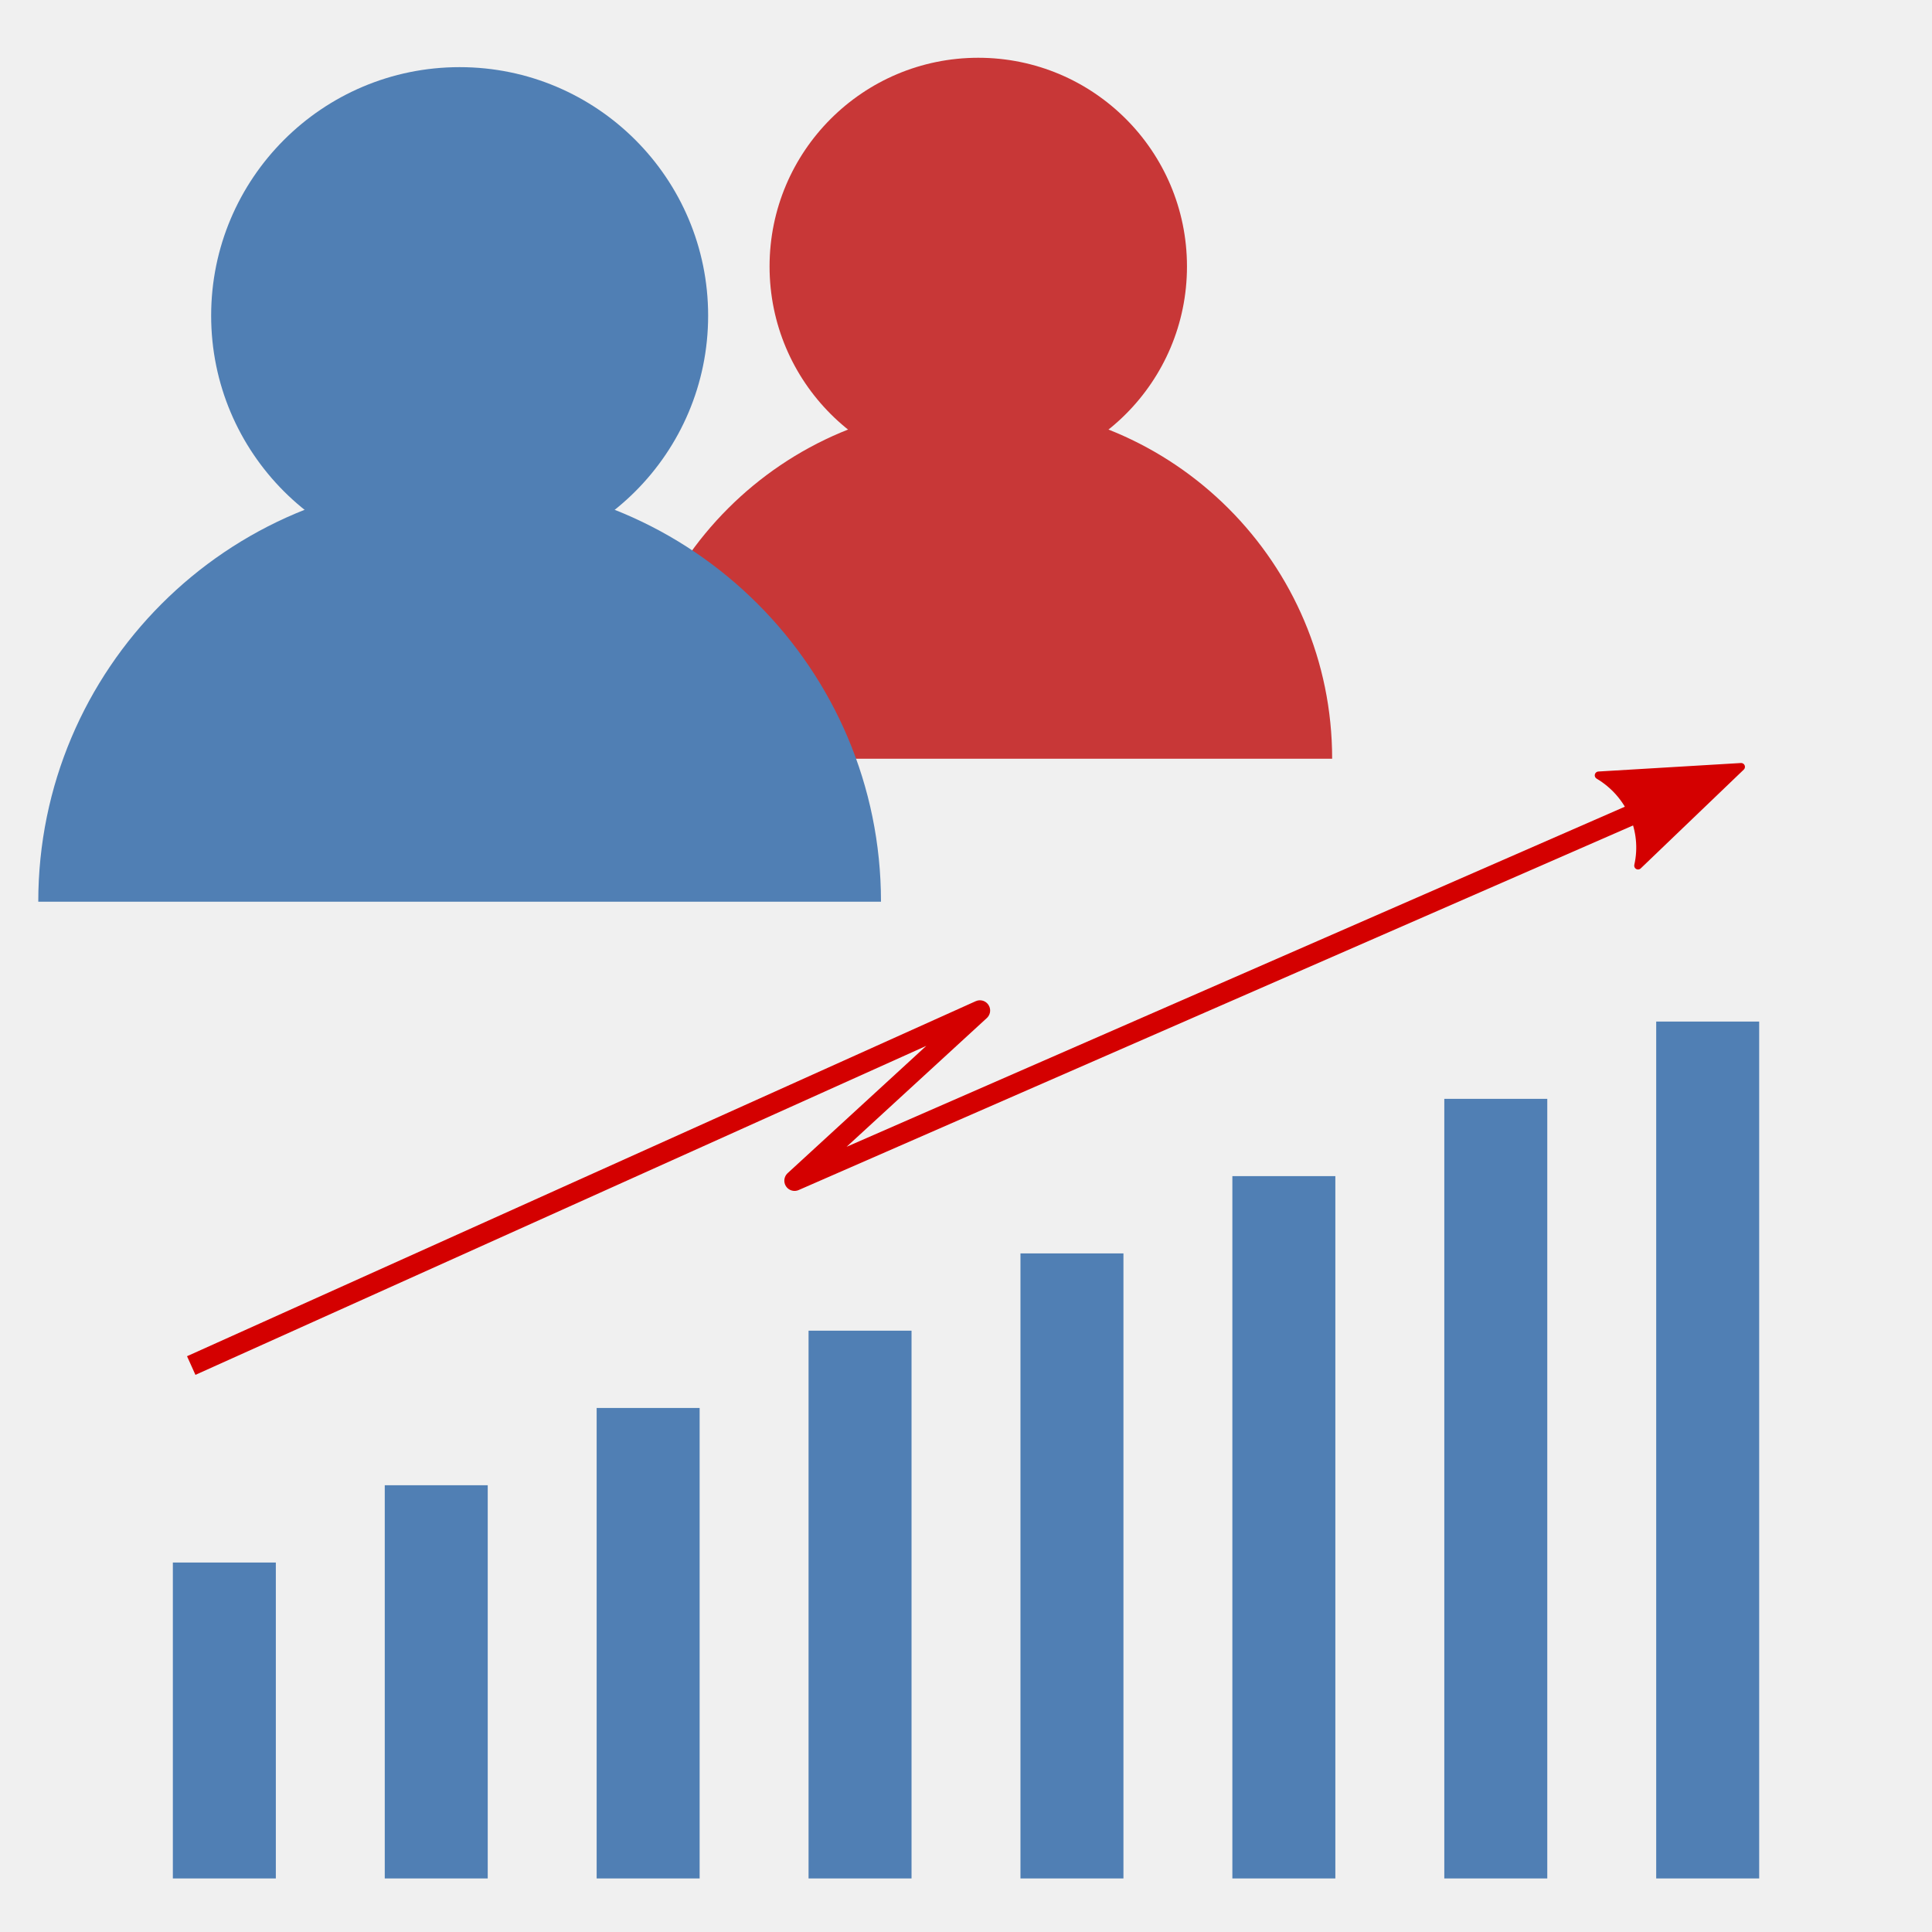
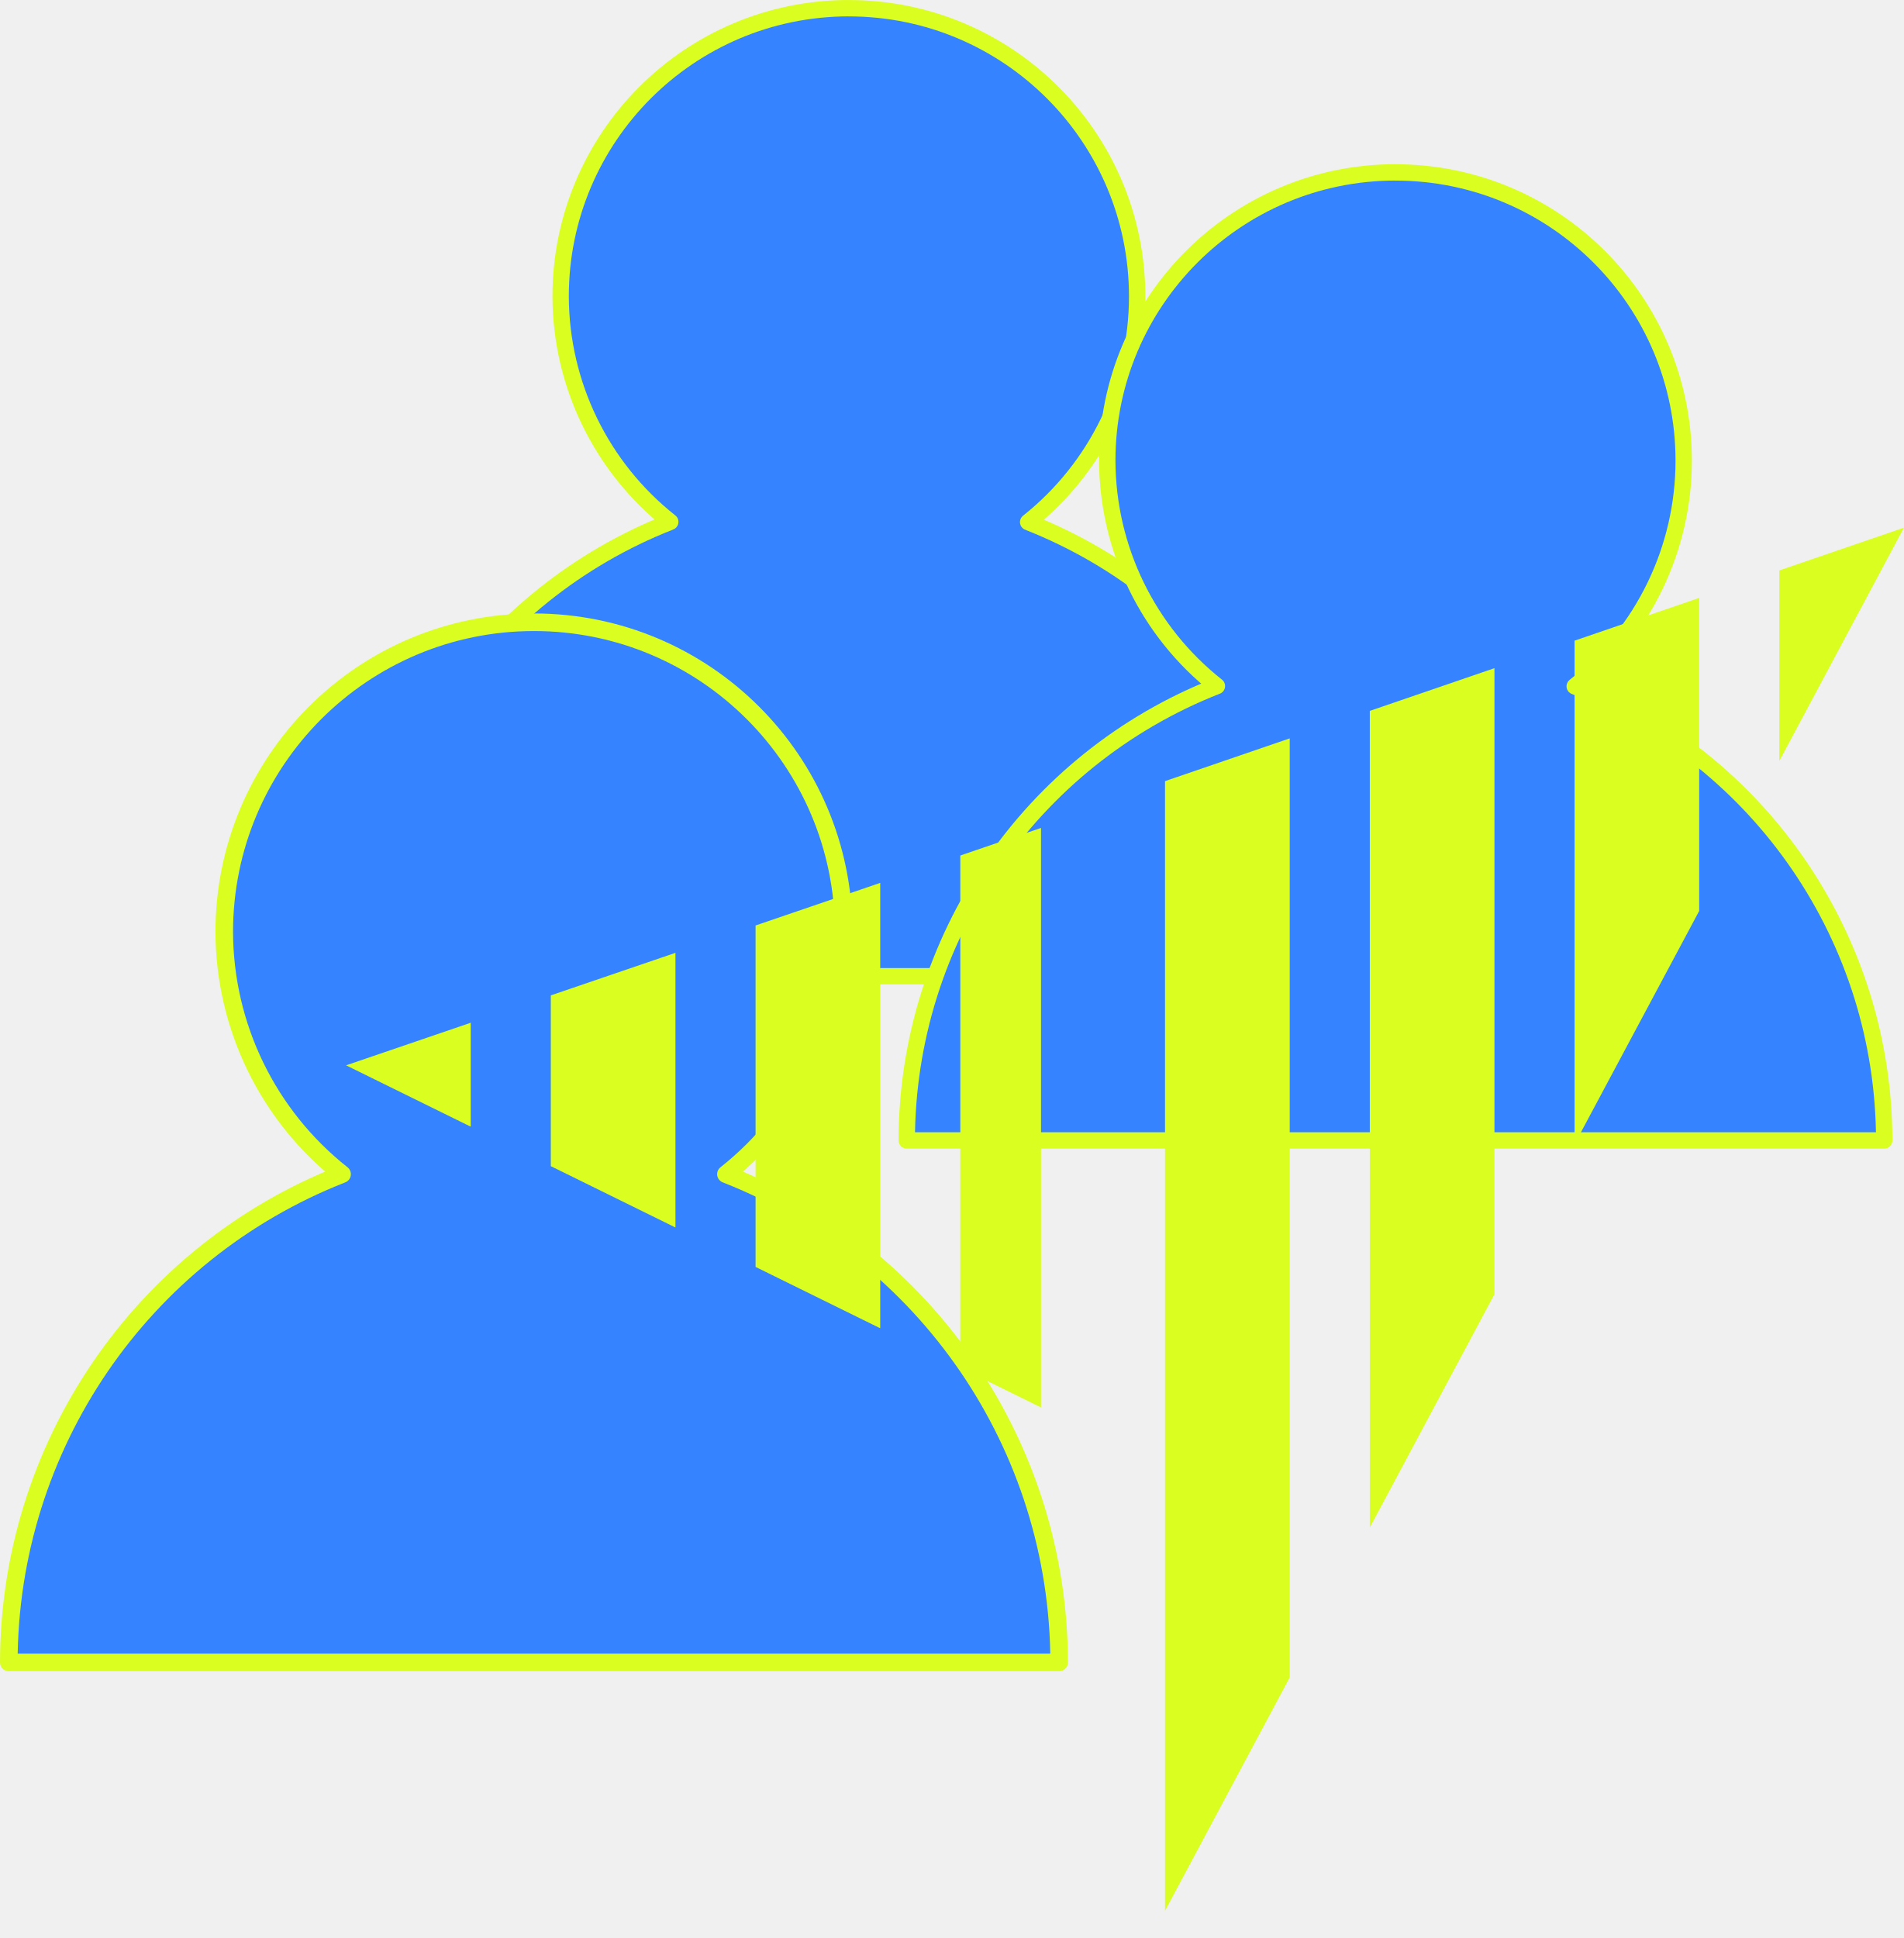
- <svg xmlns="http://www.w3.org/2000/svg" width="50mm" height="50mm" viewBox="0 0 50 50" version="1.1" id="svg5">
+ <svg xmlns="http://www.w3.org/2000/svg" width="45.151mm" height="45.961mm" viewBox="0 0 45.151 45.961" version="1.1" id="svg5">
  <defs id="defs2">
-     <marker style="overflow:visible;" id="Arrow2Mend" refX="0.0" refY="0.0" orient="auto">
-       <path transform="scale(0.6) rotate(180) translate(0,0)" d="M 8.719,4.034 L -2.207,0.016 L 8.719,-4.002 C 6.973,-1.63 6.983,1.616 8.719,4.034 z " style="stroke:context-stroke;fill-rule:evenodd;fill:context-stroke;stroke-width:0.625;stroke-linejoin:round;" id="path5915" />
+     <marker style="overflow:visible" id="Arrow2Mend" refX="0" refY="0" orient="auto">
+       <path transform="scale(-0.6)" d="M 8.719,4.034 -2.207,0.016 8.719,-4.002 c -1.745,2.372 -1.735,5.617 -6e-7,8.035 z" style="fill:context-stroke;fill-rule:evenodd;stroke:context-stroke;stroke-width:0.625;stroke-linejoin:round" id="path5915" />
    </marker>
-     <marker style="overflow:visible;" id="Arrow1Lend" refX="0.0" refY="0.0" orient="auto">
-       <path transform="scale(0.8) rotate(180) translate(12.5,0)" style="fill-rule:evenodd;fill:context-stroke;stroke:context-stroke;stroke-width:1.0pt;" d="M 0.0,0.0 L 5.0,-5.0 L -12.5,0.0 L 5.0,5.0 L 0.0,0.0 z " id="path5891" />
+     <marker style="overflow:visible" id="Arrow1Lend" refX="0" refY="0" orient="auto">
+       <path transform="matrix(-0.8,0,0,-0.8,-10,0)" style="fill:context-stroke;fill-rule:evenodd;stroke:context-stroke;stroke-width:1pt" d="M 0,0 5,-5 -12.5,0 5,5 Z" id="path5891" />
    </marker>
-     <marker style="overflow:visible;" id="Arrow2Lend" refX="0.0" refY="0.0" orient="auto">
-       <path transform="scale(1.1) rotate(180) translate(1,0)" d="M 8.719,4.034 L -2.207,0.016 L 8.719,-4.002 C 6.973,-1.63 6.983,1.616 8.719,4.034 z " style="stroke:context-stroke;fill-rule:evenodd;fill:context-stroke;stroke-width:0.625;stroke-linejoin:round;" id="path5909" />
+     <marker style="overflow:visible" id="Arrow2Lend" refX="0" refY="0" orient="auto">
+       <path transform="matrix(-1.1,0,0,-1.1,-1.1,0)" d="M 8.719,4.034 -2.207,0.016 8.719,-4.002 c -1.745,2.372 -1.735,5.617 -6e-7,8.035 z" style="fill:context-stroke;fill-rule:evenodd;stroke:context-stroke;stroke-width:0.625;stroke-linejoin:round" id="path5909" />
    </marker>
+     <clipPath clipPathUnits="userSpaceOnUse" id="clipPath1">
+       <g id="g2">
+         <rect width="165.88" height="40" fill="#ffffff" id="rect2" x="0" y="0" />
+       </g>
+     </clipPath>
+     <clipPath clipPathUnits="userSpaceOnUse" id="clipPath2">
+       <g id="g3">
+         <rect width="165.88" height="40" fill="#ffffff" id="rect3" x="0" y="0" />
+       </g>
+     </clipPath>
+     <clipPath clipPathUnits="userSpaceOnUse" id="clipPath4">
+       <g id="g5-6">
+         <rect width="165.88" height="40" fill="#ffffff" id="rect5" x="0" y="0" />
+       </g>
+     </clipPath>
+     <clipPath clipPathUnits="userSpaceOnUse" id="clipPath4-8">
+       <g id="g5-9">
+         <rect width="165.88" height="40" fill="#ffffff" id="rect5-1" x="0" y="0" />
+       </g>
+     </clipPath>
+     <clipPath clipPathUnits="userSpaceOnUse" id="clipPath3">
+       <g id="g4-9">
+         <rect width="165.88" height="40" fill="#ffffff" id="rect4" x="0" y="0" />
+       </g>
+     </clipPath>
+     <clipPath clipPathUnits="userSpaceOnUse" id="clipPath2-5">
+       <g id="g3-6">
+         <rect width="165.88" height="40" fill="#ffffff" id="rect3-5" x="0" y="0" />
+       </g>
+     </clipPath>
+     <clipPath clipPathUnits="userSpaceOnUse" id="clipPath1-9">
+       <g id="g2-6">
+         <rect width="165.88" height="40" fill="#ffffff" id="rect2-5" x="0" y="0" />
+       </g>
+     </clipPath>
  </defs>
  <g id="layer1">
-     <g id="g5543" transform="matrix(0.6901657,0,0,0.6901657,0.3069149,-10.27592)">
-       <g id="g5415" transform="matrix(0.8398872,0,0,0.8398872,22.06212,13.06739)" style="fill:#c83737">
-         <circle style="fill:#c83737;fill-opacity:1;stroke:none;stroke-width:0.529;stroke-linejoin:round" id="circle5411" cx="16.879" cy="14.066" r="9.318" />
-         <path id="path5413" style="fill:#c83737;fill-opacity:1;stroke:none;stroke-width:3.507;stroke-linejoin:round" d="M 63.793,76.508 A 59.717,59.717 0 0 0 4.076,136.225 H 123.51 A 59.717,59.717 0 0 0 63.793,76.508 Z" transform="scale(0.2645833)" />
-       </g>
-       <g id="g5409" transform="translate(-0.08790945,12.65896)">
-         <circle style="fill:#507fb4;fill-opacity:1;stroke:none;stroke-width:0.529;stroke-linejoin:round" id="path846" cx="16.879" cy="14.066" r="9.318" />
-         <path id="path848" style="fill:#507fb4;fill-opacity:1;stroke:none;stroke-width:3.507;stroke-linejoin:round" d="M 63.793,76.508 A 59.717,59.717 0 0 0 4.076,136.225 H 123.51 A 59.717,59.717 0 0 0 63.793,76.508 Z" transform="scale(0.2645833)" />
-       </g>
+     <g id="g169" transform="translate(-254.545,245.5082)">
+       <path id="path167" style="fill:#3683ff;fill-opacity:1;stroke:#d9fe20;stroke-width:0.388;stroke-linejoin:round;stroke-opacity:1" d="m 274.676,-245.314 a 6.836,6.836 0 0 0 -6.836,6.836 6.836,6.836 0 0 0 2.6,5.346 11.59,11.59 0 0 0 -7.354,10.776 h 23.18 a 11.59,11.59 0 0 0 -7.339,-10.77 6.836,6.836 0 0 0 2.585,-5.351 6.836,6.836 0 0 0 -6.836,-6.836 z" />
+       <path id="path168" style="fill:#3683ff;fill-opacity:1;stroke:#d9fe20;stroke-width:0.388;stroke-linejoin:round;stroke-opacity:1" d="m 287.638,-241.42 a 6.836,6.836 0 0 0 -6.835,6.836 6.836,6.836 0 0 0 2.6,5.346 11.59,11.59 0 0 0 -7.355,10.776 h 23.18 a 11.59,11.59 0 0 0 -7.34,-10.77 6.836,6.836 0 0 0 2.585,-5.351 6.836,6.836 0 0 0 -6.836,-6.836 z" />
+       <path id="path169" style="fill:#3683ff;fill-opacity:1;stroke:#d9fe20;stroke-width:0.417;stroke-linejoin:round;stroke-opacity:1" d="m 267.208,-230.751 a 7.345,7.345 0 0 0 -7.345,7.345 7.345,7.345 0 0 0 2.794,5.744 12.454,12.454 0 0 0 -7.903,11.579 h 24.908 a 12.454,12.454 0 0 0 -7.902,-11.579 7.345,7.345 0 0 0 2.793,-5.744 7.345,7.345 0 0 0 -7.345,-7.345 z" />
    </g>
-     <g id="g5737" transform="translate(1.220505)" style="fill:#507fb4;fill-opacity:1">
-       <rect style="fill:#507fb4;fill-opacity:1;stroke:none;stroke-width:0.561;stroke-linejoin:round" id="rect5567" width="2.665" height="8.176" x="3.253" y="40.438" />
-       <rect style="fill:#507fb4;fill-opacity:1;stroke:none;stroke-width:0.626;stroke-linejoin:round" id="rect5715" width="2.665" height="10.176" x="8.737" y="38.438" />
-       <rect style="fill:#507fb4;fill-opacity:1;stroke:none;stroke-width:0.684;stroke-linejoin:round" id="rect5717" width="2.665" height="12.176" x="14.221" y="36.438" />
-       <rect style="fill:#507fb4;fill-opacity:1;stroke:none;stroke-width:0.738;stroke-linejoin:round" id="rect5719" width="2.665" height="14.176" x="19.705" y="34.438" />
-       <rect style="fill:#507fb4;fill-opacity:1;stroke:none;stroke-width:0.789;stroke-linejoin:round" id="rect5721" width="2.665" height="16.176" x="25.189" y="32.438" />
-       <rect style="fill:#507fb4;fill-opacity:1;stroke:none;stroke-width:0.836;stroke-linejoin:round" id="rect5723" width="2.665" height="18.176" x="30.673" y="30.438" />
-       <rect style="fill:#507fb4;fill-opacity:1;stroke:none;stroke-width:0.881;stroke-linejoin:round" id="rect5725" width="2.665" height="20.176" x="36.158" y="28.438" />
-       <rect style="fill:#507fb4;fill-opacity:1;stroke:none;stroke-width:0.923;stroke-linejoin:round" id="rect5727" width="2.665" height="22.176" x="41.642" y="26.438" />
-     </g>
-     <path style="fill:none;fill-opacity:1;stroke:#d40000;stroke-width:0.529;stroke-linejoin:round;marker-end:url(#Arrow2Mend)" d="M 4.949,35.34 25.36,26.152 20.563,30.556 44.42,20.131" id="path5772" />
+     <path id="rect169" style="fill:#d9fe20;fill-opacity:1;stroke:none;stroke-width:0.923;stroke-linejoin:round" d="M 45.151 12.514 L 42.195 13.528 L 42.195 18.048 L 45.151 12.514 z M 40.295 14.18 L 37.339 15.194 L 37.339 27.137 L 40.295 21.604 L 40.295 14.18 z M 35.44 15.846 L 32.484 16.859 L 32.484 36.227 L 35.44 30.694 L 35.44 15.846 z M 30.585 17.511 L 27.628 18.525 L 27.628 45.317 L 30.585 39.782 L 30.585 17.511 z M 24.687 19.635 L 22.773 20.289 L 22.773 32.436 L 24.687 33.379 L 24.687 19.635 z M 20.874 20.938 L 17.918 21.948 L 17.918 30.046 L 20.874 31.501 L 20.874 20.938 z M 16.018 22.597 L 13.062 23.606 L 13.062 27.656 L 16.018 29.111 L 16.018 22.597 z M 11.163 24.255 L 8.207 25.265 L 11.163 26.72 L 11.163 24.255 z " />
  </g>
</svg>
